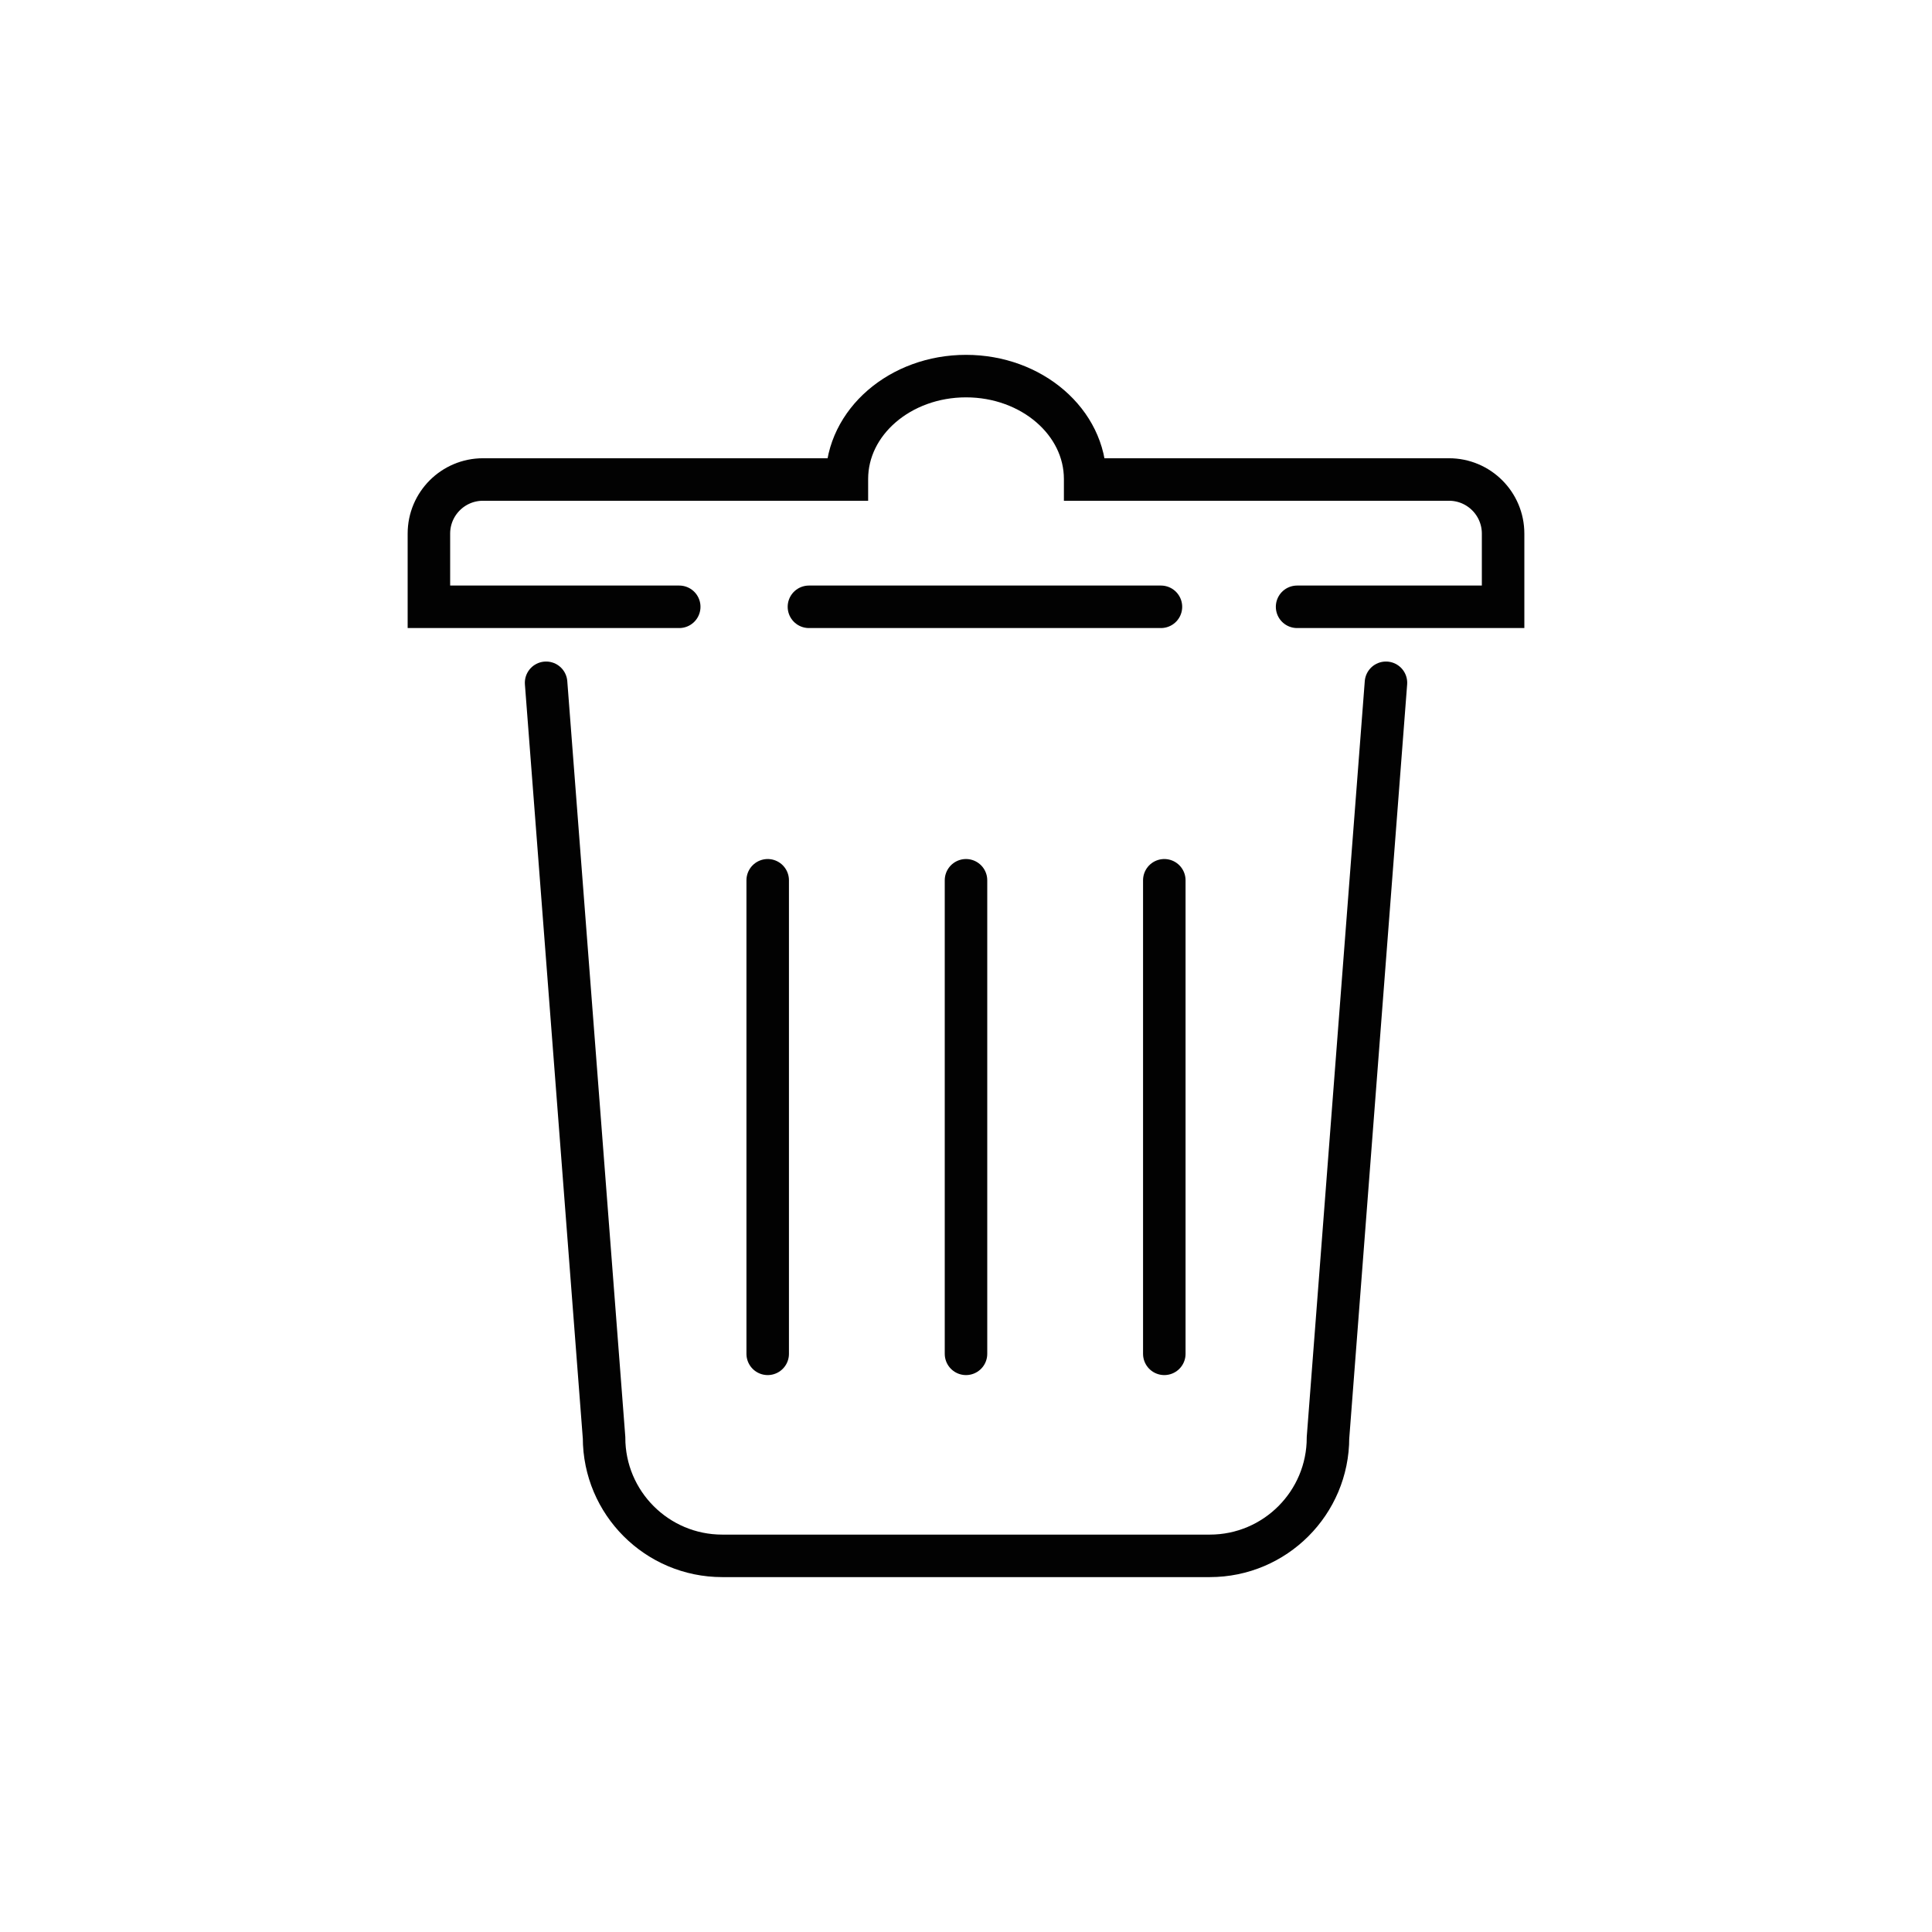
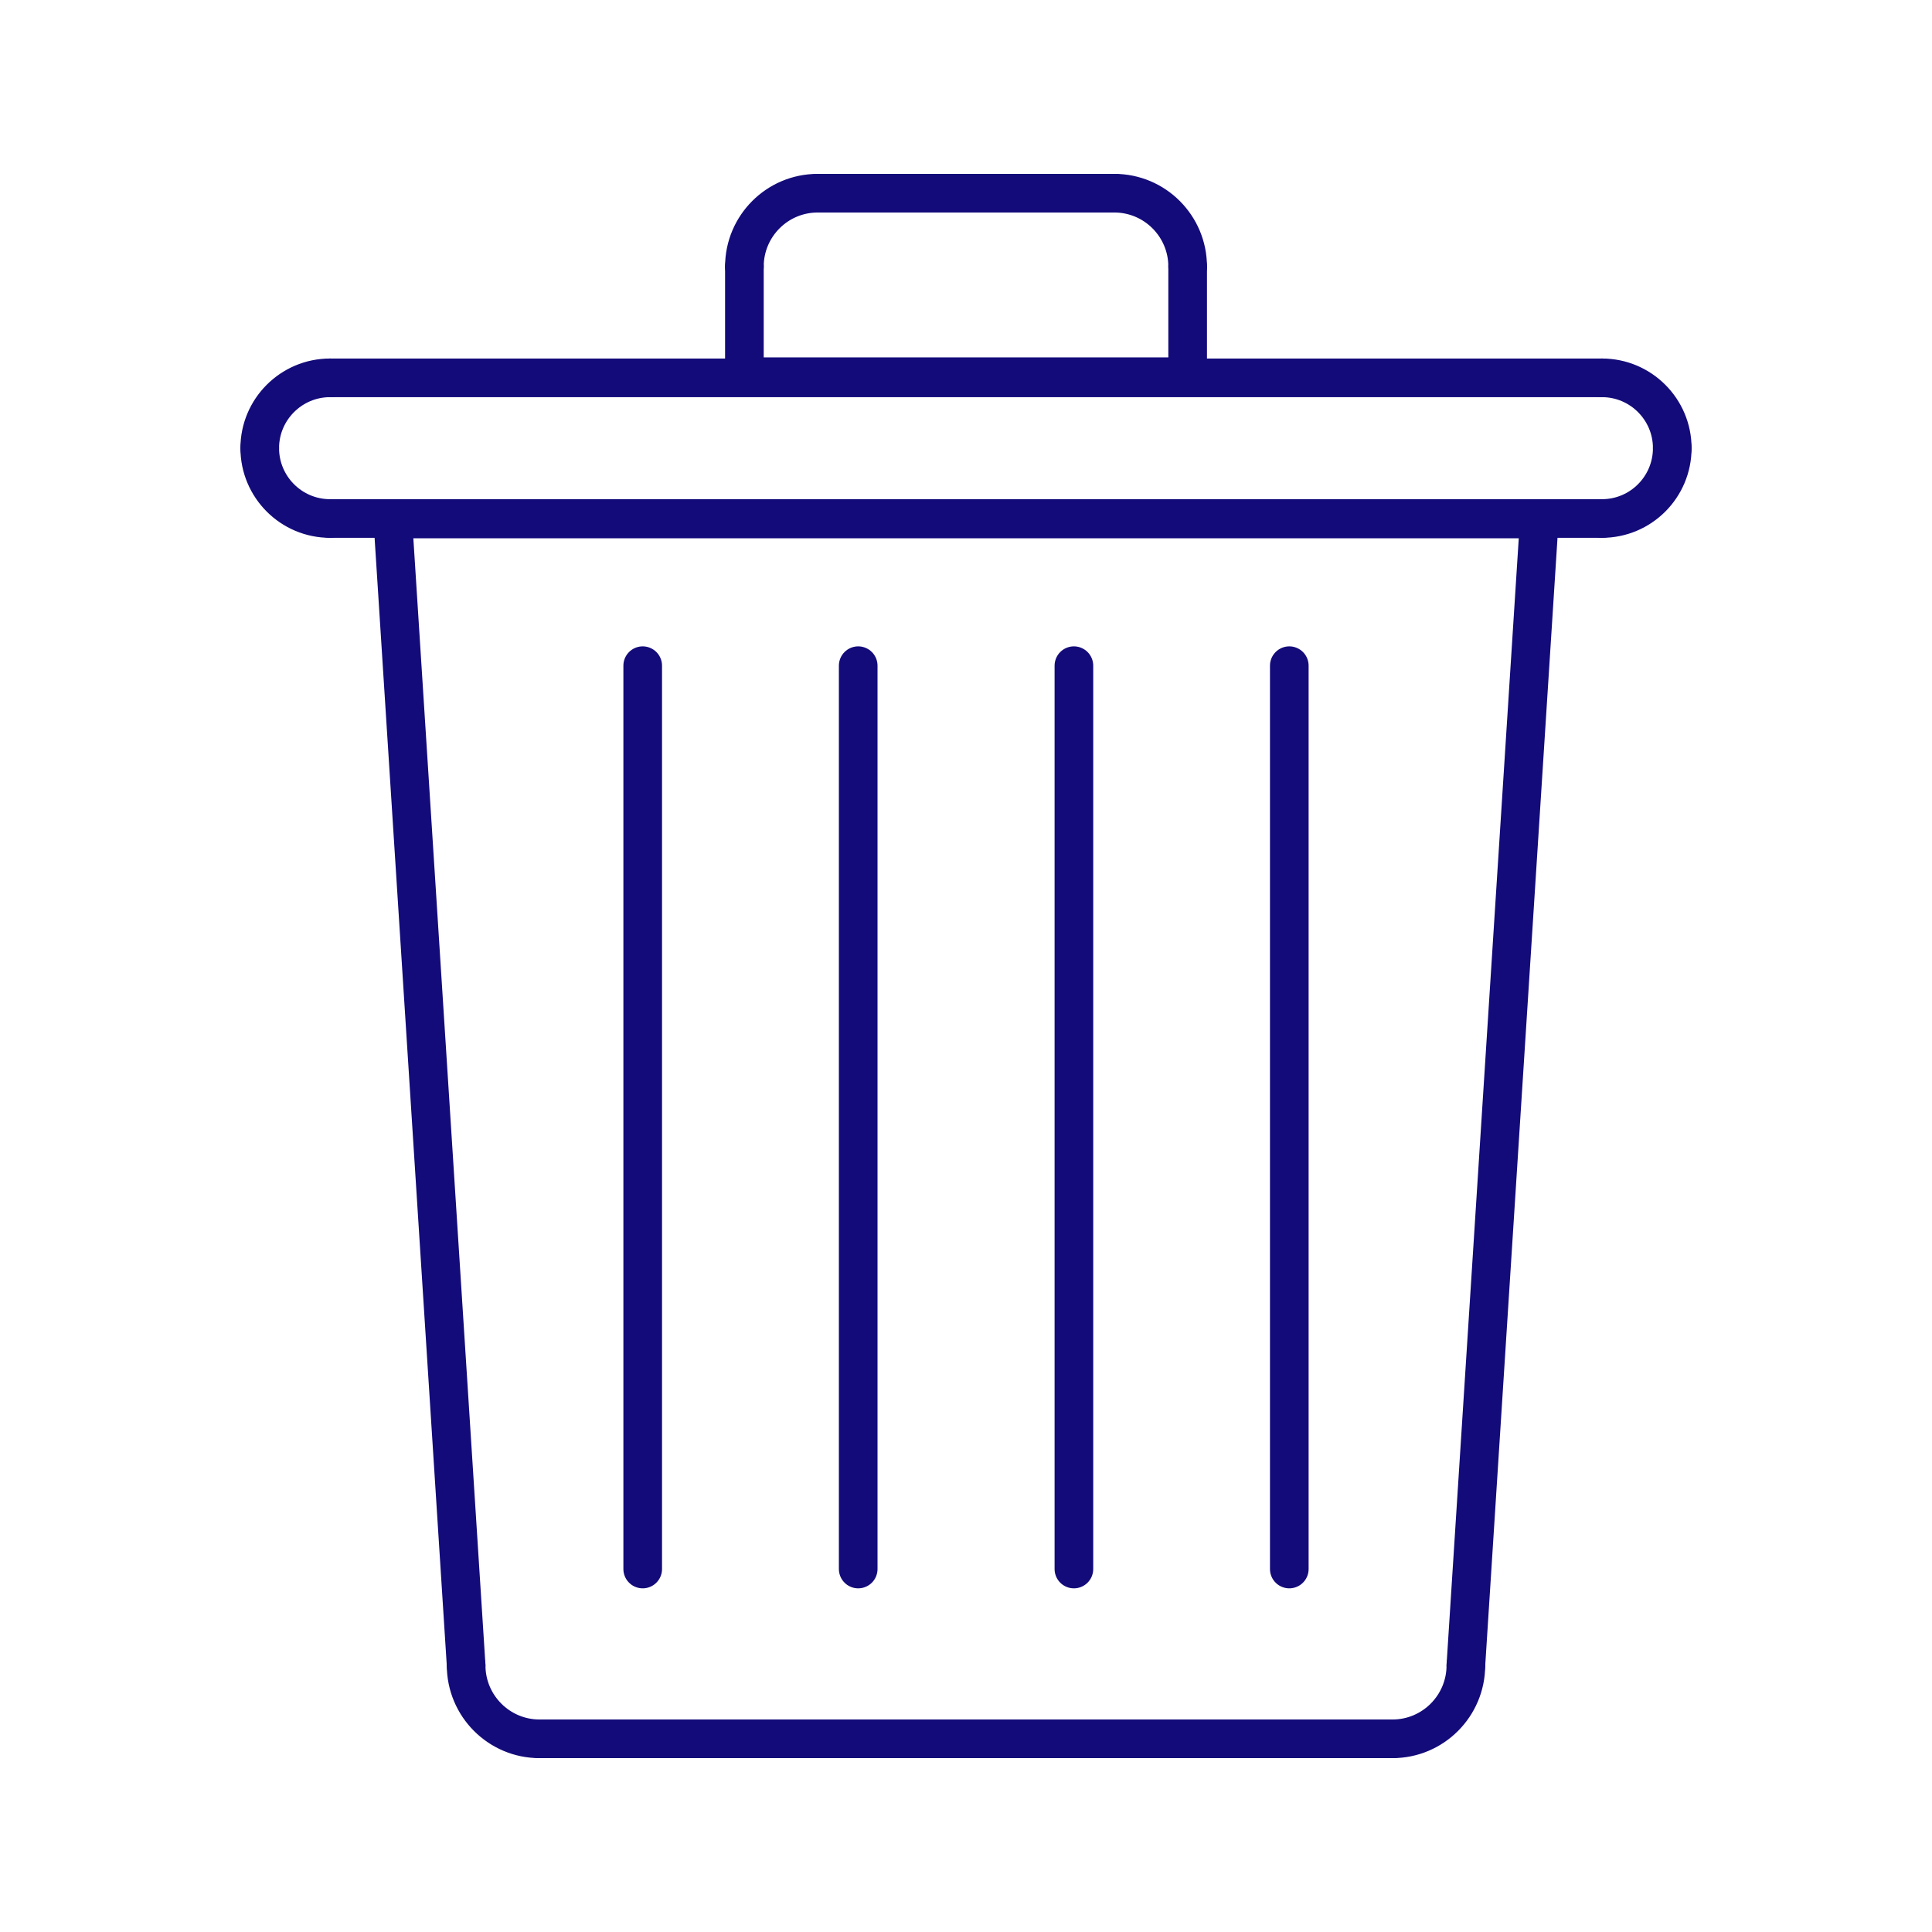
- <svg xmlns="http://www.w3.org/2000/svg" width="800px" height="800px" viewBox="0 0 1000 1000" data-name="Layer 2" id="Layer_2">
-   <defs>
-     <style>.cls-1{fill:none;stroke:#020202;stroke-linecap:round;stroke-miterlimit:10;stroke-width:22px;}</style>
-   </defs>
-   <path class="cls-1" d="M717.37,353.41l-30,390.71a61.19,61.19,0,0,1-61.19,61.19H373.85a61.19,61.19,0,0,1-61.19-61.19l-30-390.71" />
-   <line class="cls-1" x1="600.9" x2="418.7" y1="314.08" y2="314.08" />
-   <path class="cls-1" d="M351.57,314.08H222V276.19a28,28,0,0,1,28-28H438.35c0-.1,0-.19,0-.28,0-29.4,27.61-53.24,61.66-53.24s61.66,23.84,61.66,53.24c0,.09,0,.18,0,.28H750a28,28,0,0,1,28,28v37.89H671.37" />
-   <line class="cls-1" x1="397.36" x2="397.36" y1="455.63" y2="700.74" />
-   <line class="cls-1" x1="500" x2="500" y1="455.63" y2="700.74" />
-   <line class="cls-1" x1="602.64" x2="602.64" y1="455.63" y2="700.74" />
+ <svg xmlns="http://www.w3.org/2000/svg" enable-background="new 0 0 500 500" height="500px" id="Layer_1" version="1.1" viewBox="0 0 500 500" width="500px" xml:space="preserve">
+   <g>
+     <line fill="none" stroke="#130B7A" stroke-linecap="round" stroke-linejoin="round" stroke-miterlimit="2.613" stroke-width="10" x1="101.642" x2="120.633" y1="134.309" y2="430.972" />
+     <path d="   M120.633,430.972c0,10.5,8.519,19.031,18.992,19.031" fill="none" stroke="#130B7A" stroke-linecap="round" stroke-linejoin="round" stroke-miterlimit="2.613" stroke-width="10" />
+     <line fill="none" stroke="#130B7A" stroke-linecap="round" stroke-linejoin="round" stroke-miterlimit="2.613" stroke-width="10" x1="139.625" x2="360.389" y1="450.003" y2="450.003" />
+     <path d="   M360.389,450.003c10.474,0,18.979-8.531,18.979-19.031" fill="none" stroke="#130B7A" stroke-linecap="round" stroke-linejoin="round" stroke-miterlimit="2.613" stroke-width="10" />
+     <polyline fill="none" points="   379.367,430.972 398.386,134.309 101.642,134.309  " stroke="#130B7A" stroke-linecap="round" stroke-linejoin="round" stroke-miterlimit="2.613" stroke-width="10" />
+     <path d="   M432.779,115.973c0,10.059-8.143,18.215-18.188,18.215" fill="none" stroke="#130B7A" stroke-linecap="round" stroke-linejoin="round" stroke-miterlimit="2.613" stroke-width="10" />
+     <line fill="none" stroke="#130B7A" stroke-linecap="round" stroke-linejoin="round" stroke-miterlimit="2.613" stroke-width="10" x1="414.592" x2="85.409" y1="134.188" y2="134.188" />
+     <path d="   M85.409,134.188c-10.018,0-18.188-8.156-18.188-18.215" fill="none" stroke="#130B7A" stroke-linecap="round" stroke-linejoin="round" stroke-miterlimit="2.613" stroke-width="10" />
+     <path d="   M67.221,115.973c0-10.019,8.17-18.188,18.188-18.188" fill="none" stroke="#130B7A" stroke-linecap="round" stroke-linejoin="round" stroke-miterlimit="2.613" stroke-width="10" />
+     <line fill="none" stroke="#130B7A" stroke-linecap="round" stroke-linejoin="round" stroke-miterlimit="2.613" stroke-width="10" x1="85.409" x2="414.592" y1="97.784" y2="97.784" />
+     <path d="   M414.592,97.784c10.045,0,18.188,8.17,18.188,18.188" fill="none" stroke="#130B7A" stroke-linecap="round" stroke-linejoin="round" stroke-miterlimit="2.613" stroke-width="10" />
+     <line fill="none" stroke="#130B7A" stroke-linecap="round" stroke-linejoin="round" stroke-miterlimit="2.613" stroke-width="10" x1="307.364" x2="307.364" y1="97.49" y2="68.988" />
+     <path d="   M307.364,68.988c0-10.474-8.505-18.991-18.965-18.991" fill="none" stroke="#130B7A" stroke-linecap="round" stroke-linejoin="round" stroke-miterlimit="2.613" stroke-width="10" />
+     <line fill="none" stroke="#130B7A" stroke-linecap="round" stroke-linejoin="round" stroke-miterlimit="2.613" stroke-width="10" x1="288.399" x2="211.628" y1="49.997" y2="49.997" />
+     <path d="   M211.628,49.997c-10.487,0-18.979,8.518-18.979,18.991" fill="none" stroke="#130B7A" stroke-linecap="round" stroke-linejoin="round" stroke-miterlimit="2.613" stroke-width="10" />
+     <polyline fill="none" points="   192.649,68.988 192.649,97.49 307.364,97.49  " stroke="#130B7A" stroke-linecap="round" stroke-linejoin="round" stroke-miterlimit="2.613" stroke-width="10" />
+     <g>
+       <line fill="none" stroke="#130B7A" stroke-linecap="round" stroke-linejoin="round" stroke-miterlimit="2.613" stroke-width="10" x1="166.332" x2="166.332" y1="172.278" y2="406.06" />
+       <line fill="none" stroke="#130B7A" stroke-linecap="round" stroke-linejoin="round" stroke-miterlimit="2.613" stroke-width="10" x1="222.102" x2="222.102" y1="172.278" y2="406.06" />
+       <line fill="none" stroke="#130B7A" stroke-linecap="round" stroke-linejoin="round" stroke-miterlimit="2.613" stroke-width="10" x1="277.926" x2="277.926" y1="172.278" y2="406.06" />
+       <line fill="none" stroke="#130B7A" stroke-linecap="round" stroke-linejoin="round" stroke-miterlimit="2.613" stroke-width="10" x1="333.669" x2="333.669" y1="172.278" y2="406.06" />
+     </g>
+   </g>
</svg>
